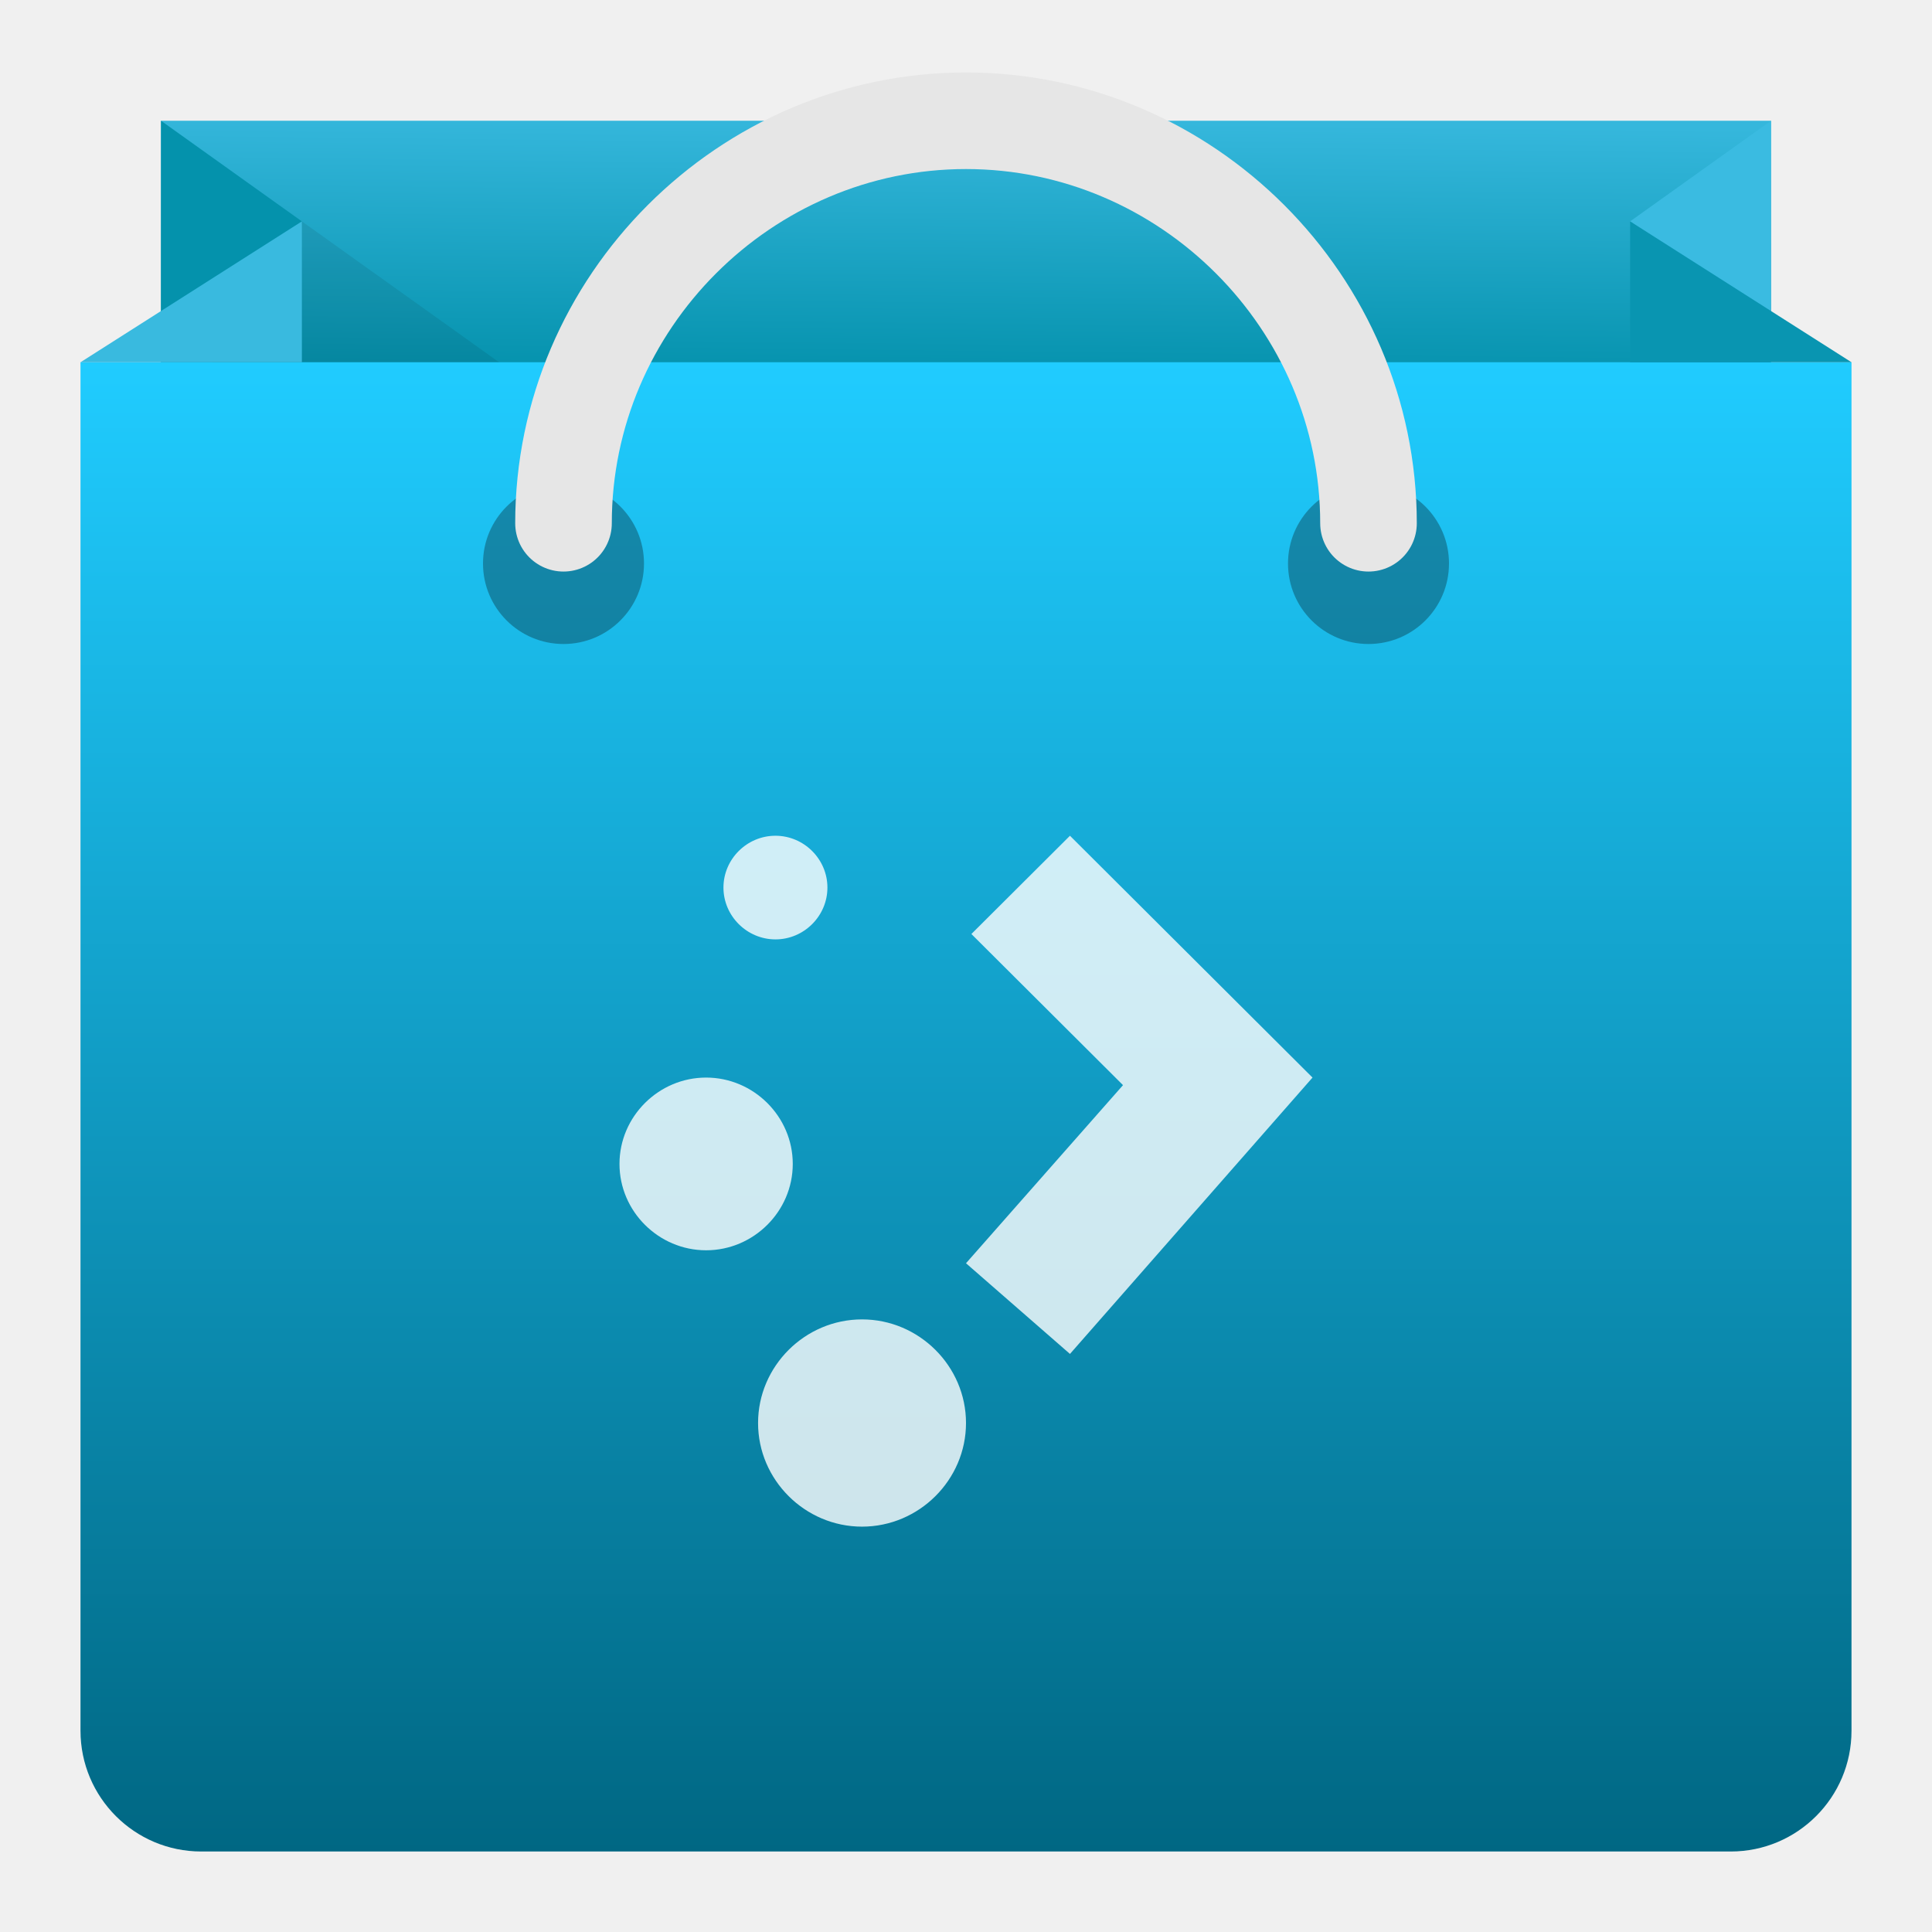
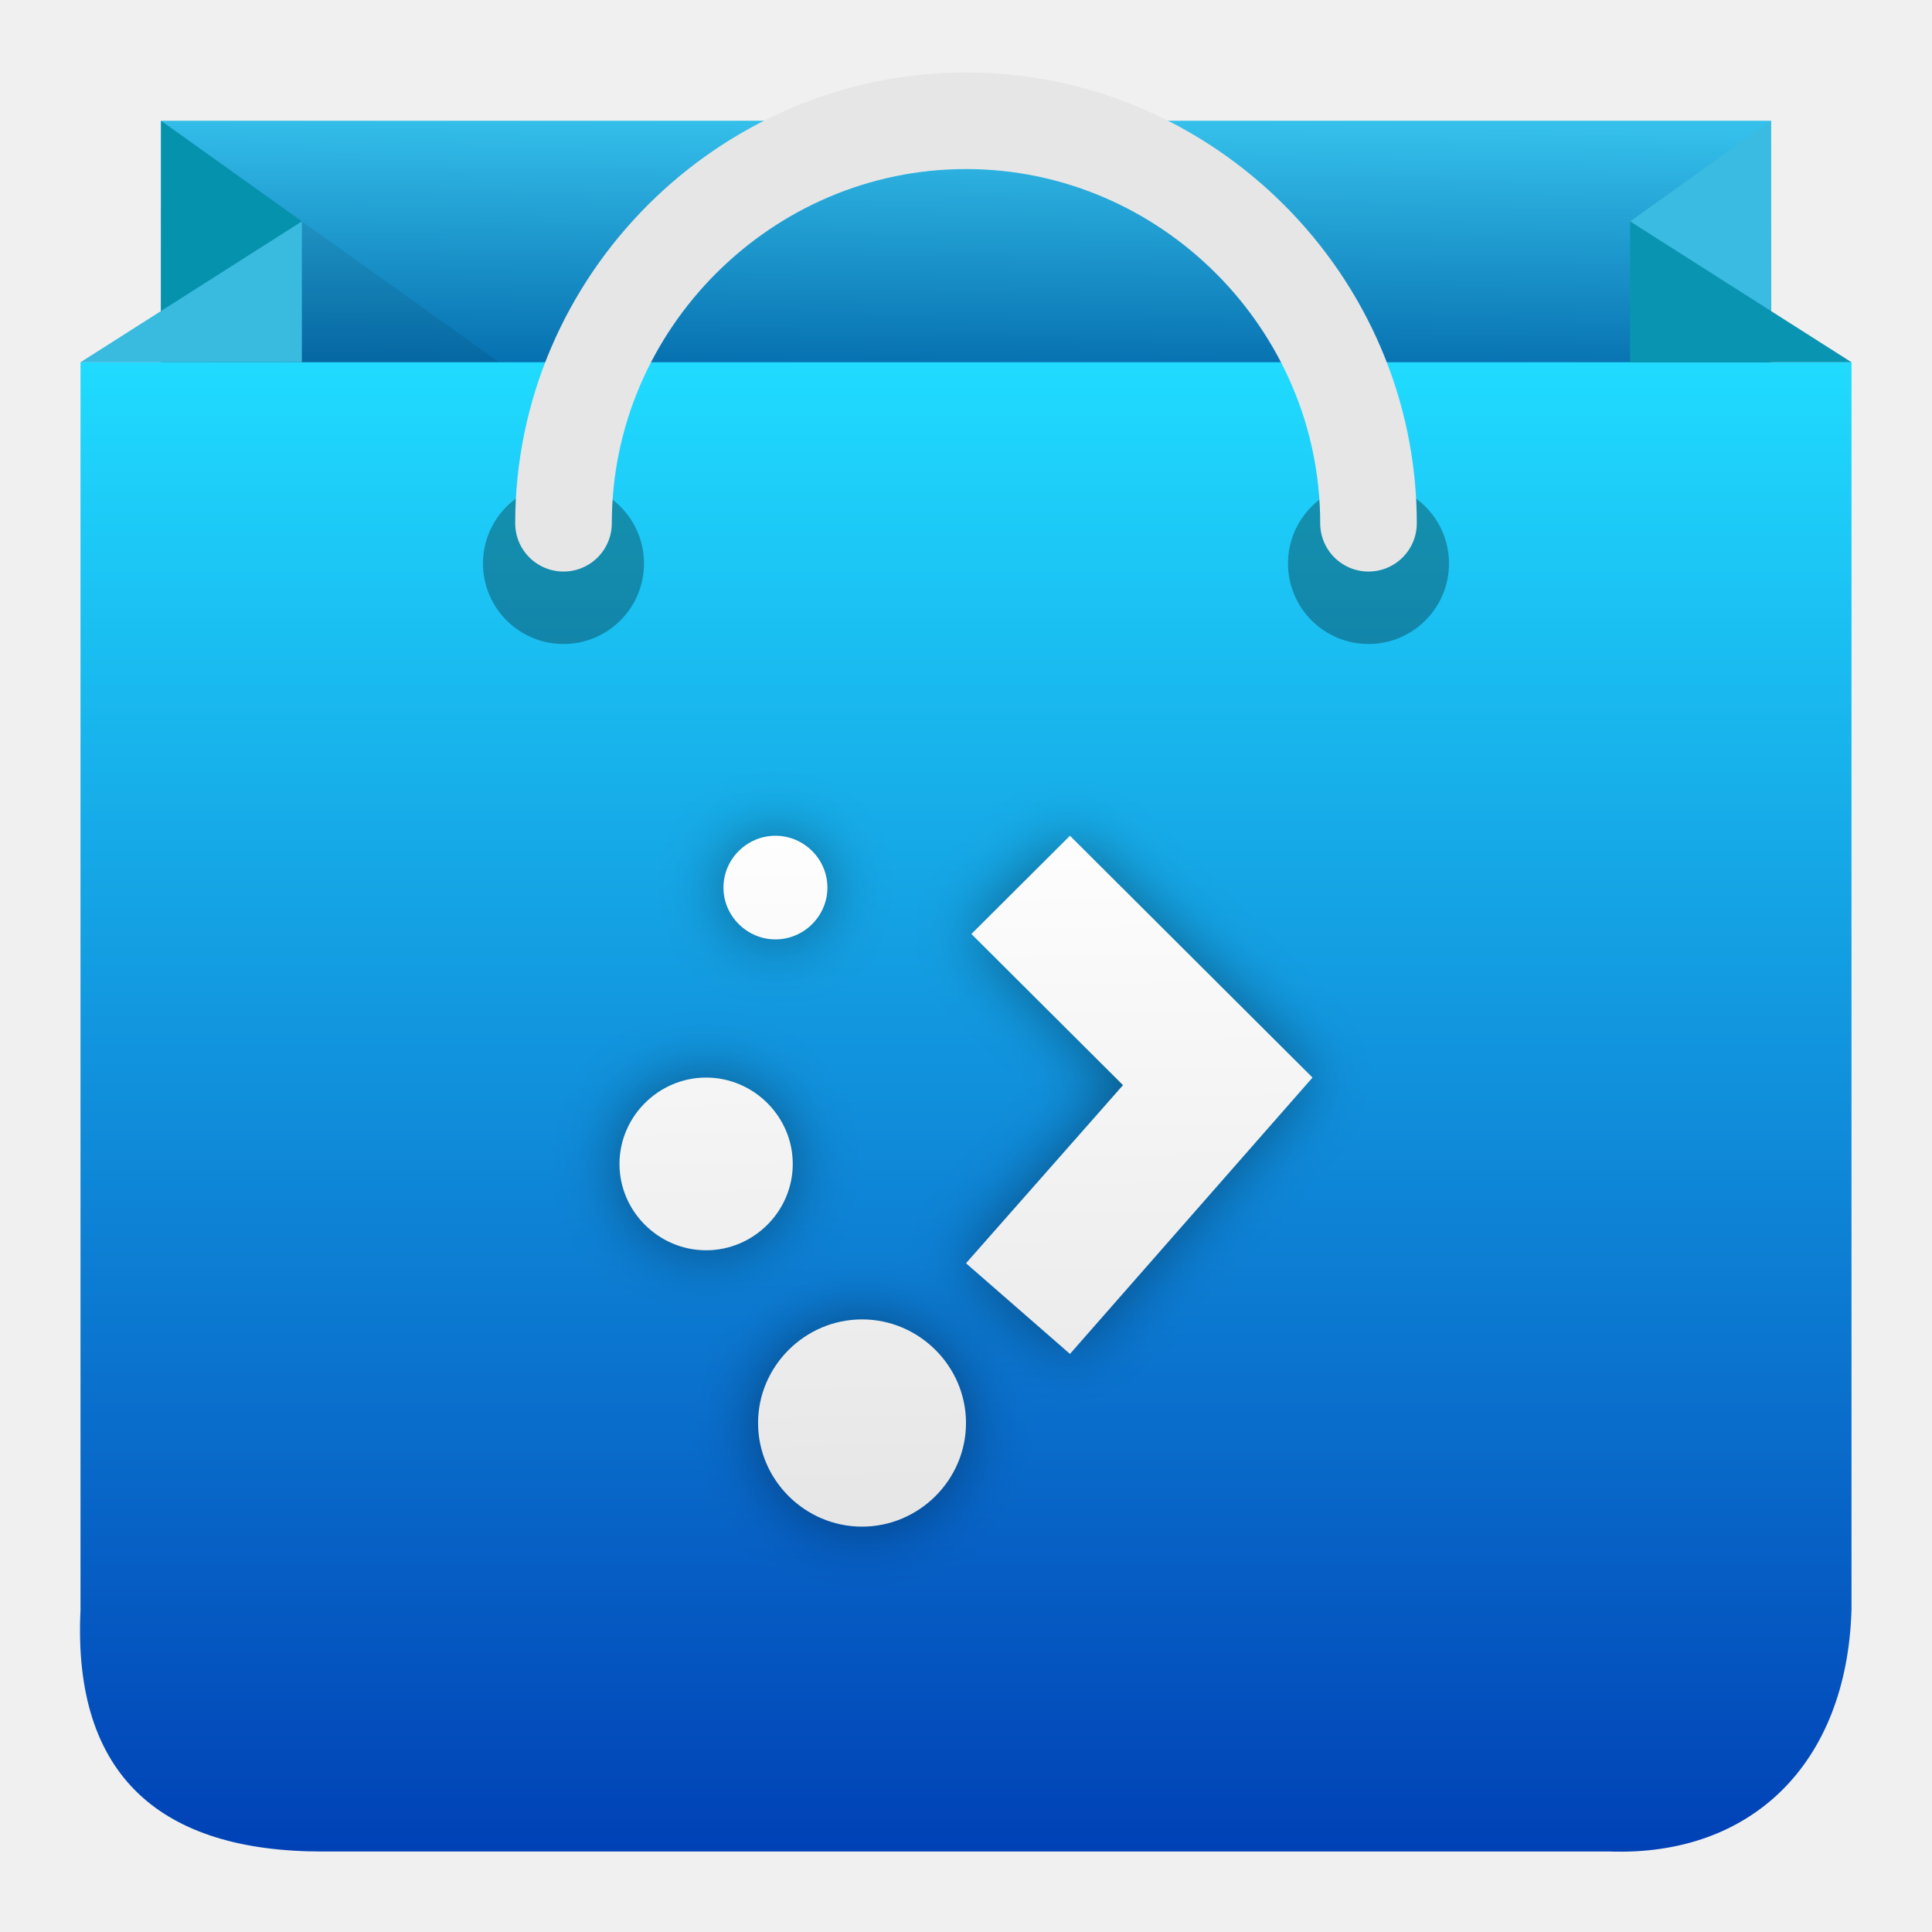
- <svg xmlns="http://www.w3.org/2000/svg" clip-rule="evenodd" fill-rule="evenodd" stroke-linecap="round" viewBox="0 0 48 48">
+ <svg xmlns="http://www.w3.org/2000/svg" xmlns:xlink="http://www.w3.org/1999/xlink" clip-rule="evenodd" fill-rule="evenodd" stroke-linecap="round" viewBox="0 0 48 48" version="1.1" id="svg46">
+   <defs id="defs50">
+     <linearGradient id="linearGradient1537">
+       <stop style="stop-color:#e6e6e6;stop-opacity:1" offset="0" id="stop1533" />
+       <stop style="stop-color:#ffffff;stop-opacity:1" offset="1" id="stop1535" />
+     </linearGradient>
+     <linearGradient xlink:href="#linearGradient1537" id="linearGradient1539" x1="24.131" y1="37.616" x2="23.789" y2="19.899" gradientUnits="userSpaceOnUse" />
+     <filter style="color-interpolation-filters:sRGB" id="filter2123" x="-0.108" y="-0.108" width="1.216" height="1.216">
+       <feGaussianBlur stdDeviation="0.774" id="feGaussianBlur2125" />
+     </filter>
+   </defs>
  <linearGradient id="a" x2="1" gradientTransform="matrix(.0595533 -6.84864 6.84864 .0595533 23.2854 9.8263)" gradientUnits="userSpaceOnUse">
-     <stop stop-color="#018fa9" offset="0" />
-     <stop stop-color="#35b7dc" offset="1" />
+     <stop stop-color="#018fa9" offset="0" id="stop2" style="stop-color:#0167a9;stop-opacity:1" />
+     <stop stop-color="#35b7dc" offset="1" id="stop4" style="stop-color:#35c0eb;stop-opacity:1" />
  </linearGradient>
  <linearGradient id="b" x2="1" gradientTransform="matrix(-1 0 0 -1 1 0)" gradientUnits="userSpaceOnUse">
-     <stop stop-color="#3abbe1" offset="0" />
-     <stop stop-color="#5ea5fb" offset="1" />
+     <stop stop-color="#3abbe1" offset="0" id="stop7" />
+     <stop stop-color="#5ea5fb" offset="1" id="stop9" />
  </linearGradient>
  <linearGradient id="c" x2="1" gradientTransform="matrix(0 -37 37 0 24 46)" gradientUnits="userSpaceOnUse">
-     <stop stop-color="#006783" offset="0" />
-     <stop stop-color="#20ccff" offset="1" />
+     <stop stop-color="#006783" offset="0" id="stop12" style="stop-color:#0041b6;stop-opacity:1" />
+     <stop stop-color="#20ccff" offset="1" id="stop14" style="stop-color:#20dbff;stop-opacity:1" />
  </linearGradient>
  <linearGradient id="d" x2="1" gradientTransform="matrix(0 -1 1 0 0 1)" gradientUnits="userSpaceOnUse">
-     <stop stop-color="#e6e6e6" offset="0" />
-     <stop stop-color="#fff" offset="1" />
+     <stop stop-color="#e6e6e6" offset="0" id="stop17" />
+     <stop stop-color="#fff" offset="1" id="stop19" />
  </linearGradient>
-   <path d="m4 3h40v10h-40z" fill="url(#a)" />
-   <g fill-rule="nonzero">
-     <path d="m4 3v27l3.5-24.5z" fill="#0492ac" />
-     <path d="m44 3v5l-3.5-2.5z" fill="url(#b)" />
-     <path d="m7.5 5.5 7.7 5.5h-11.2z" fill-opacity=".08" />
+   <path d="m4 3h40v10h-40z" fill="url(#a)" id="path22" />
+   <g fill-rule="nonzero" id="g30">
+     <path d="m4 3v27l3.5-24.5z" fill="#0492ac" id="path24" />
+     <path d="m44 3v5l-3.5-2.5z" fill="url(#b)" id="path26" />
+     <path d="m7.5 5.5 7.7 5.5h-11.2z" fill-opacity=".08" id="path28" />
  </g>
-   <path d="m46 9h-44v34c0 1.656 1.344 3 3 3h38c1.656 0 3-1.344 3-3z" fill="url(#c)" />
-   <path d="m46 9h-5.5v-3.5z" fill="#0995b1" fill-rule="nonzero" />
-   <path d="m7.5 5.5-5.5 3.5h5.5z" fill="#39badf" fill-rule="nonzero" />
-   <circle cx="14" cy="14" r="2" fill-opacity=".3" />
-   <circle cx="34" cy="14" r="2" fill-opacity=".3" />
-   <path d="m34 13c0-5.486-4.514-10-10-10s-10 4.514-10 10" fill="none" stroke="url(#d)" stroke-width="2.4" />
-   <path d="m19.265 20.764c-.708 0-1.291.581-1.291 1.287s.583 1.287 1.291 1.288h.001c.708 0 1.291-.581 1.291-1.287v-.001c0-.706-.583-1.287-1.291-1.287zm7.318 0-2.449 2.441 3.767 3.755-3.901 4.425 2.583 2.253 6.026-6.866zm-9.04 6.008c-1.18 0-2.152.968-2.152 2.145v.001c0 1.177.972 2.145 2.152 2.145 1.181 0 2.153-.968 2.153-2.145v-.001c0-1.177-.972-2.145-2.153-2.145zm3.874 6.008c-1.417 0-2.583 1.162-2.583 2.574v.001c0 1.412 1.166 2.574 2.583 2.574s2.583-1.162 2.583-2.574v-.001c0-1.412-1.166-2.574-2.583-2.574z" fill="#fff" fill-opacity=".8" fill-rule="nonzero" />
+   <path d="M 46,9 H 2 v 31 c -0.2,4.162 2.037,6 6,6 h 32 c 3.516,0.118 5.884,-2.18 6,-6 z" fill="url(#c)" id="path32" />
+   <path d="m46 9h-5.5v-3.5z" fill="#0995b1" fill-rule="nonzero" id="path34" />
+   <path d="m7.5 5.5-5.5 3.5h5.5z" fill="#39badf" fill-rule="nonzero" id="path36" />
+   <circle cx="14" cy="14" r="2" fill-opacity=".3" id="circle38" />
+   <circle cx="34" cy="14" r="2" fill-opacity=".3" id="circle40" />
+   <path d="m34 13c0-5.486-4.514-10-10-10s-10 4.514-10 10" fill="none" stroke="url(#d)" stroke-width="2.4" id="path42" />
+   <path d="m 19.265,20.764 c -0.708,0 -1.291,0.581 -1.291,1.287 0,0.706 0.583,1.287 1.291,1.288 h 10e-4 c 0.708,0 1.291,-0.581 1.291,-1.287 v -0.001 c 0,-0.706 -0.583,-1.287 -1.291,-1.287 z m 7.318,0 -2.449,2.441 3.767,3.755 -3.901,4.425 2.583,2.253 6.026,-6.866 z m -9.04,6.008 c -1.18,0 -2.152,0.968 -2.152,2.145 v 10e-4 c 0,1.177 0.972,2.145 2.152,2.145 1.181,0 2.153,-0.968 2.153,-2.145 v -10e-4 c 0,-1.177 -0.972,-2.145 -2.153,-2.145 z m 3.874,6.008 c -1.417,0 -2.583,1.162 -2.583,2.574 v 10e-4 c 0,1.412 1.166,2.574 2.583,2.574 1.417,0 2.583,-1.162 2.583,-2.574 V 35.354 C 24,33.942 22.834,32.78 21.417,32.78 Z" fill="#fff" fill-opacity=".8" fill-rule="nonzero" id="path44-7" style="fill:#000000;fill-opacity:1;filter:url(#filter2123);opacity:0.4" />
+   <path d="m19.265 20.764c-.708 0-1.291.581-1.291 1.287s.583 1.287 1.291 1.288h.001c.708 0 1.291-.581 1.291-1.287v-.001c0-.706-.583-1.287-1.291-1.287zm7.318 0-2.449 2.441 3.767 3.755-3.901 4.425 2.583 2.253 6.026-6.866zm-9.04 6.008c-1.18 0-2.152.968-2.152 2.145v.001c0 1.177.972 2.145 2.152 2.145 1.181 0 2.153-.968 2.153-2.145v-.001c0-1.177-.972-2.145-2.153-2.145zm3.874 6.008c-1.417 0-2.583 1.162-2.583 2.574v.001c0 1.412 1.166 2.574 2.583 2.574s2.583-1.162 2.583-2.574v-.001c0-1.412-1.166-2.574-2.583-2.574z" fill="#fff" fill-opacity=".8" fill-rule="nonzero" id="path44" style="fill:url(#linearGradient1539);fill-opacity:1" />
</svg>
